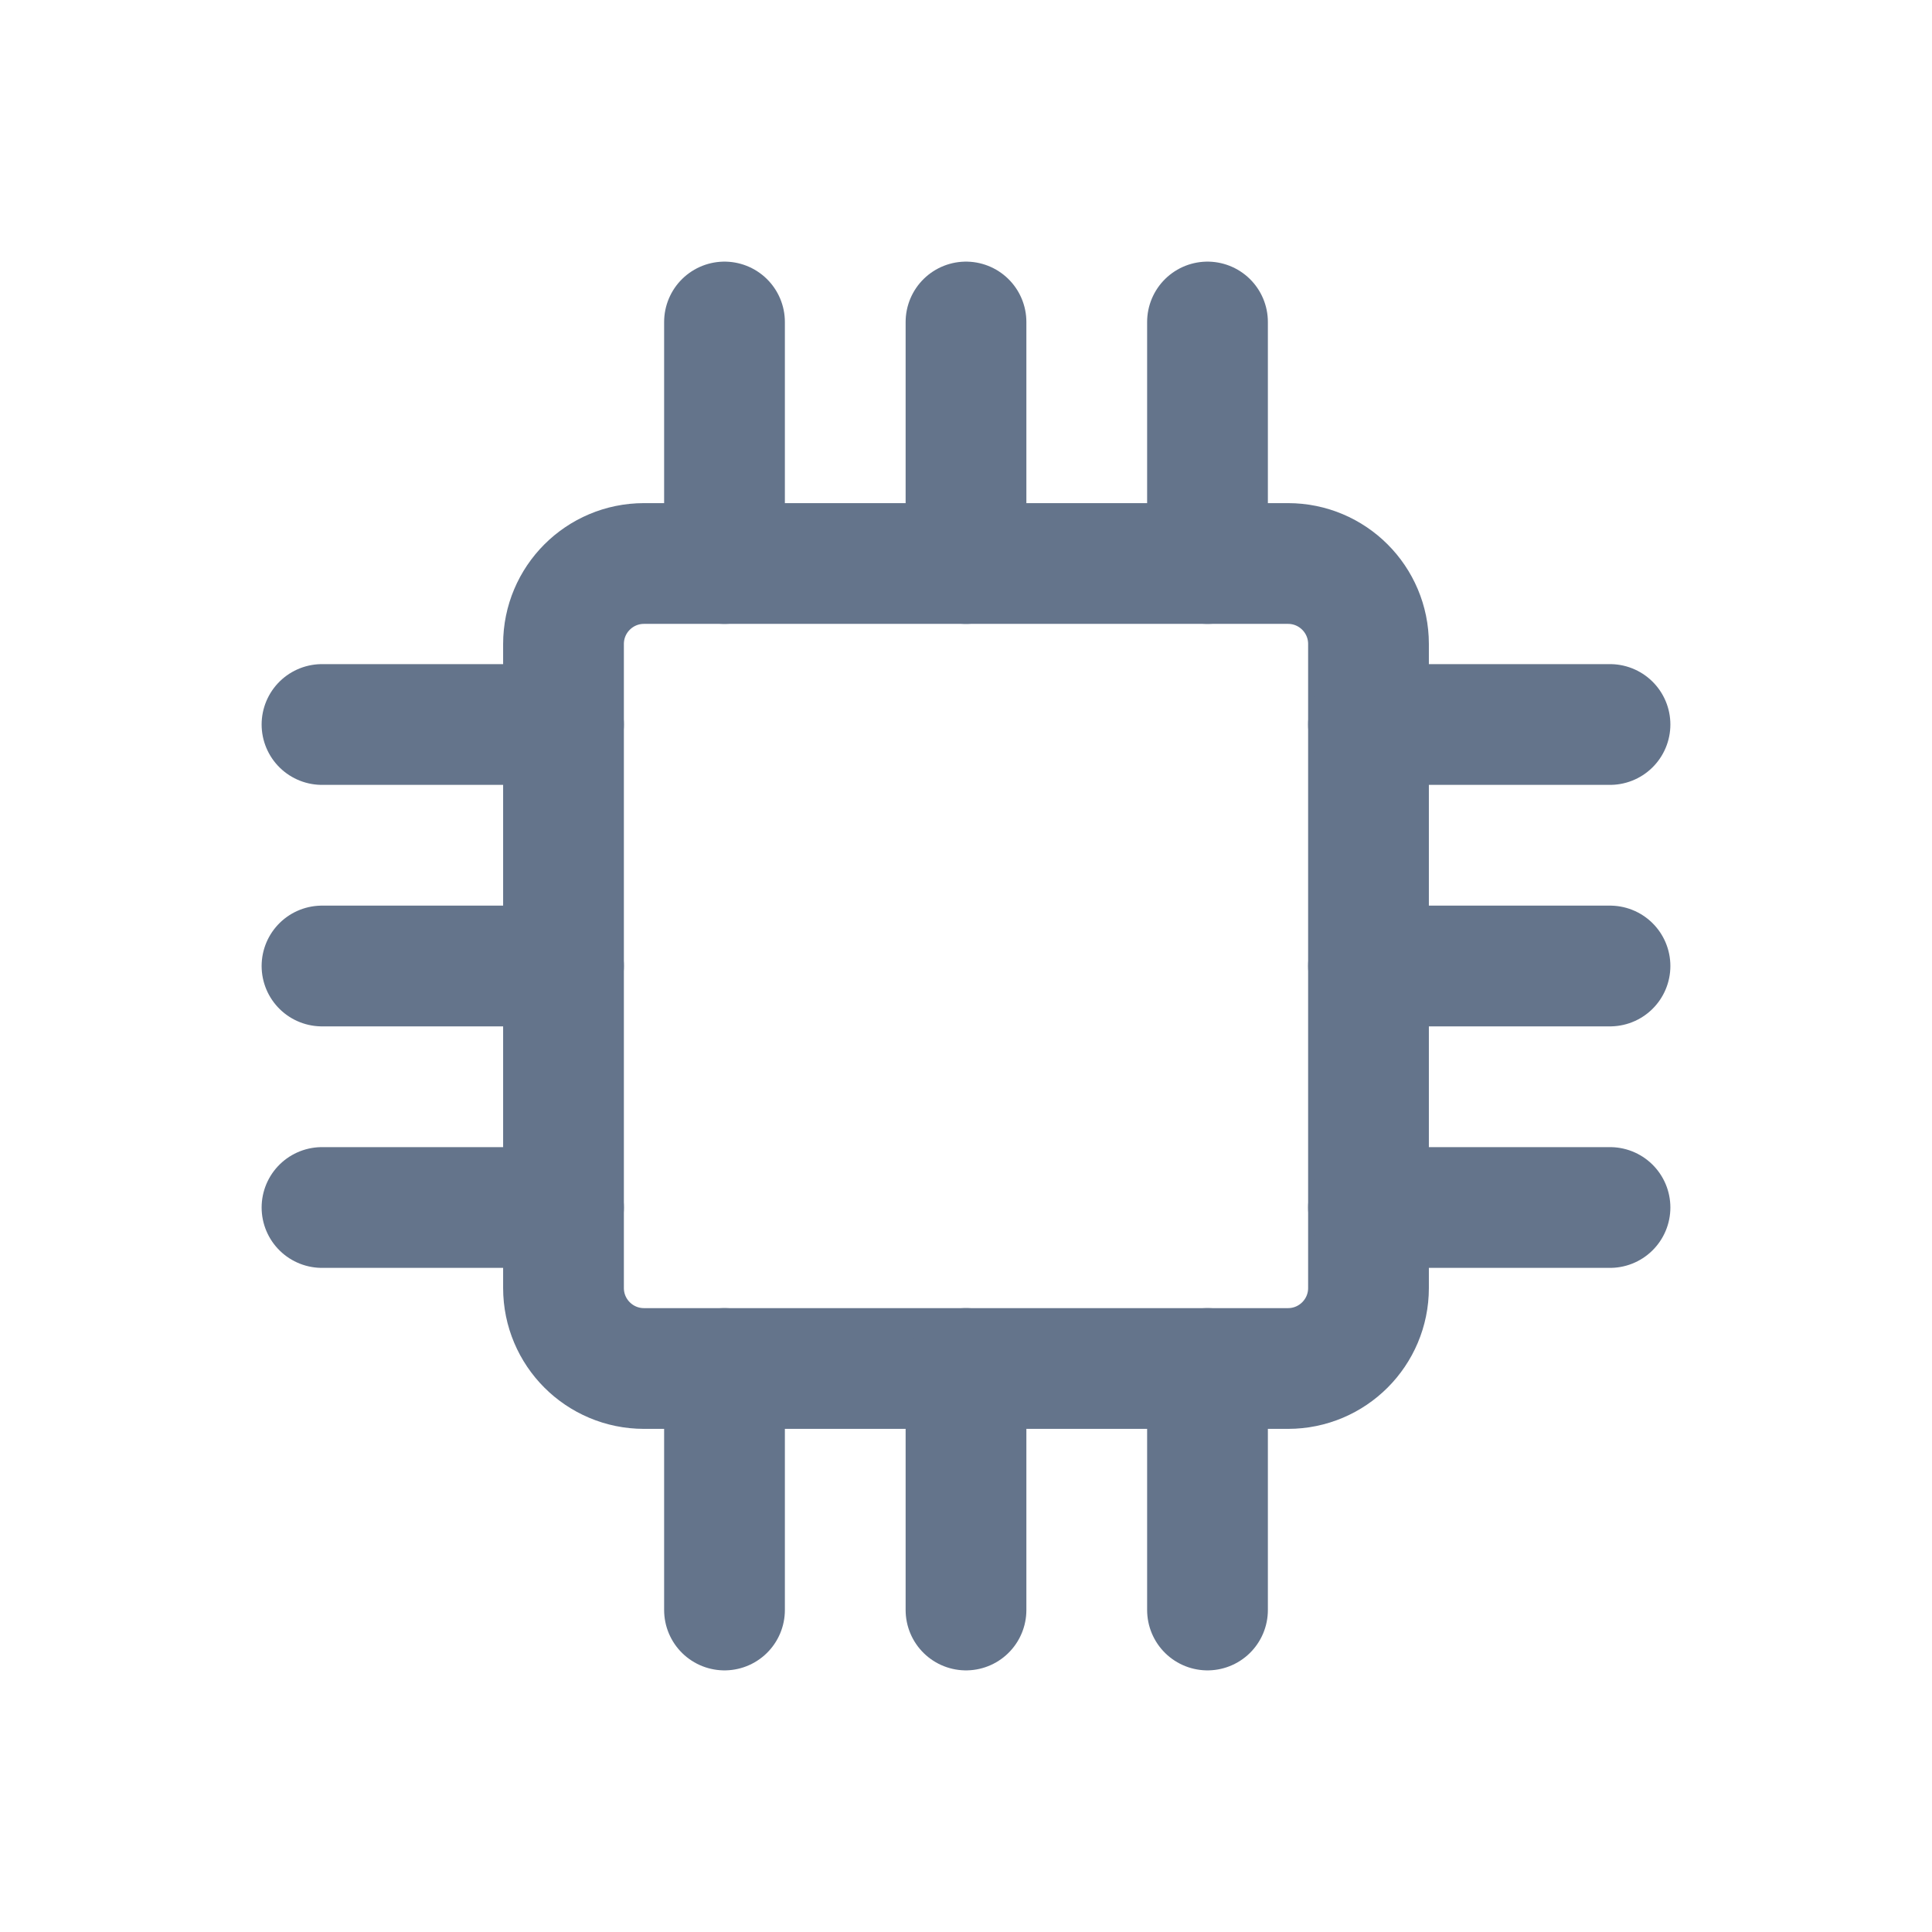
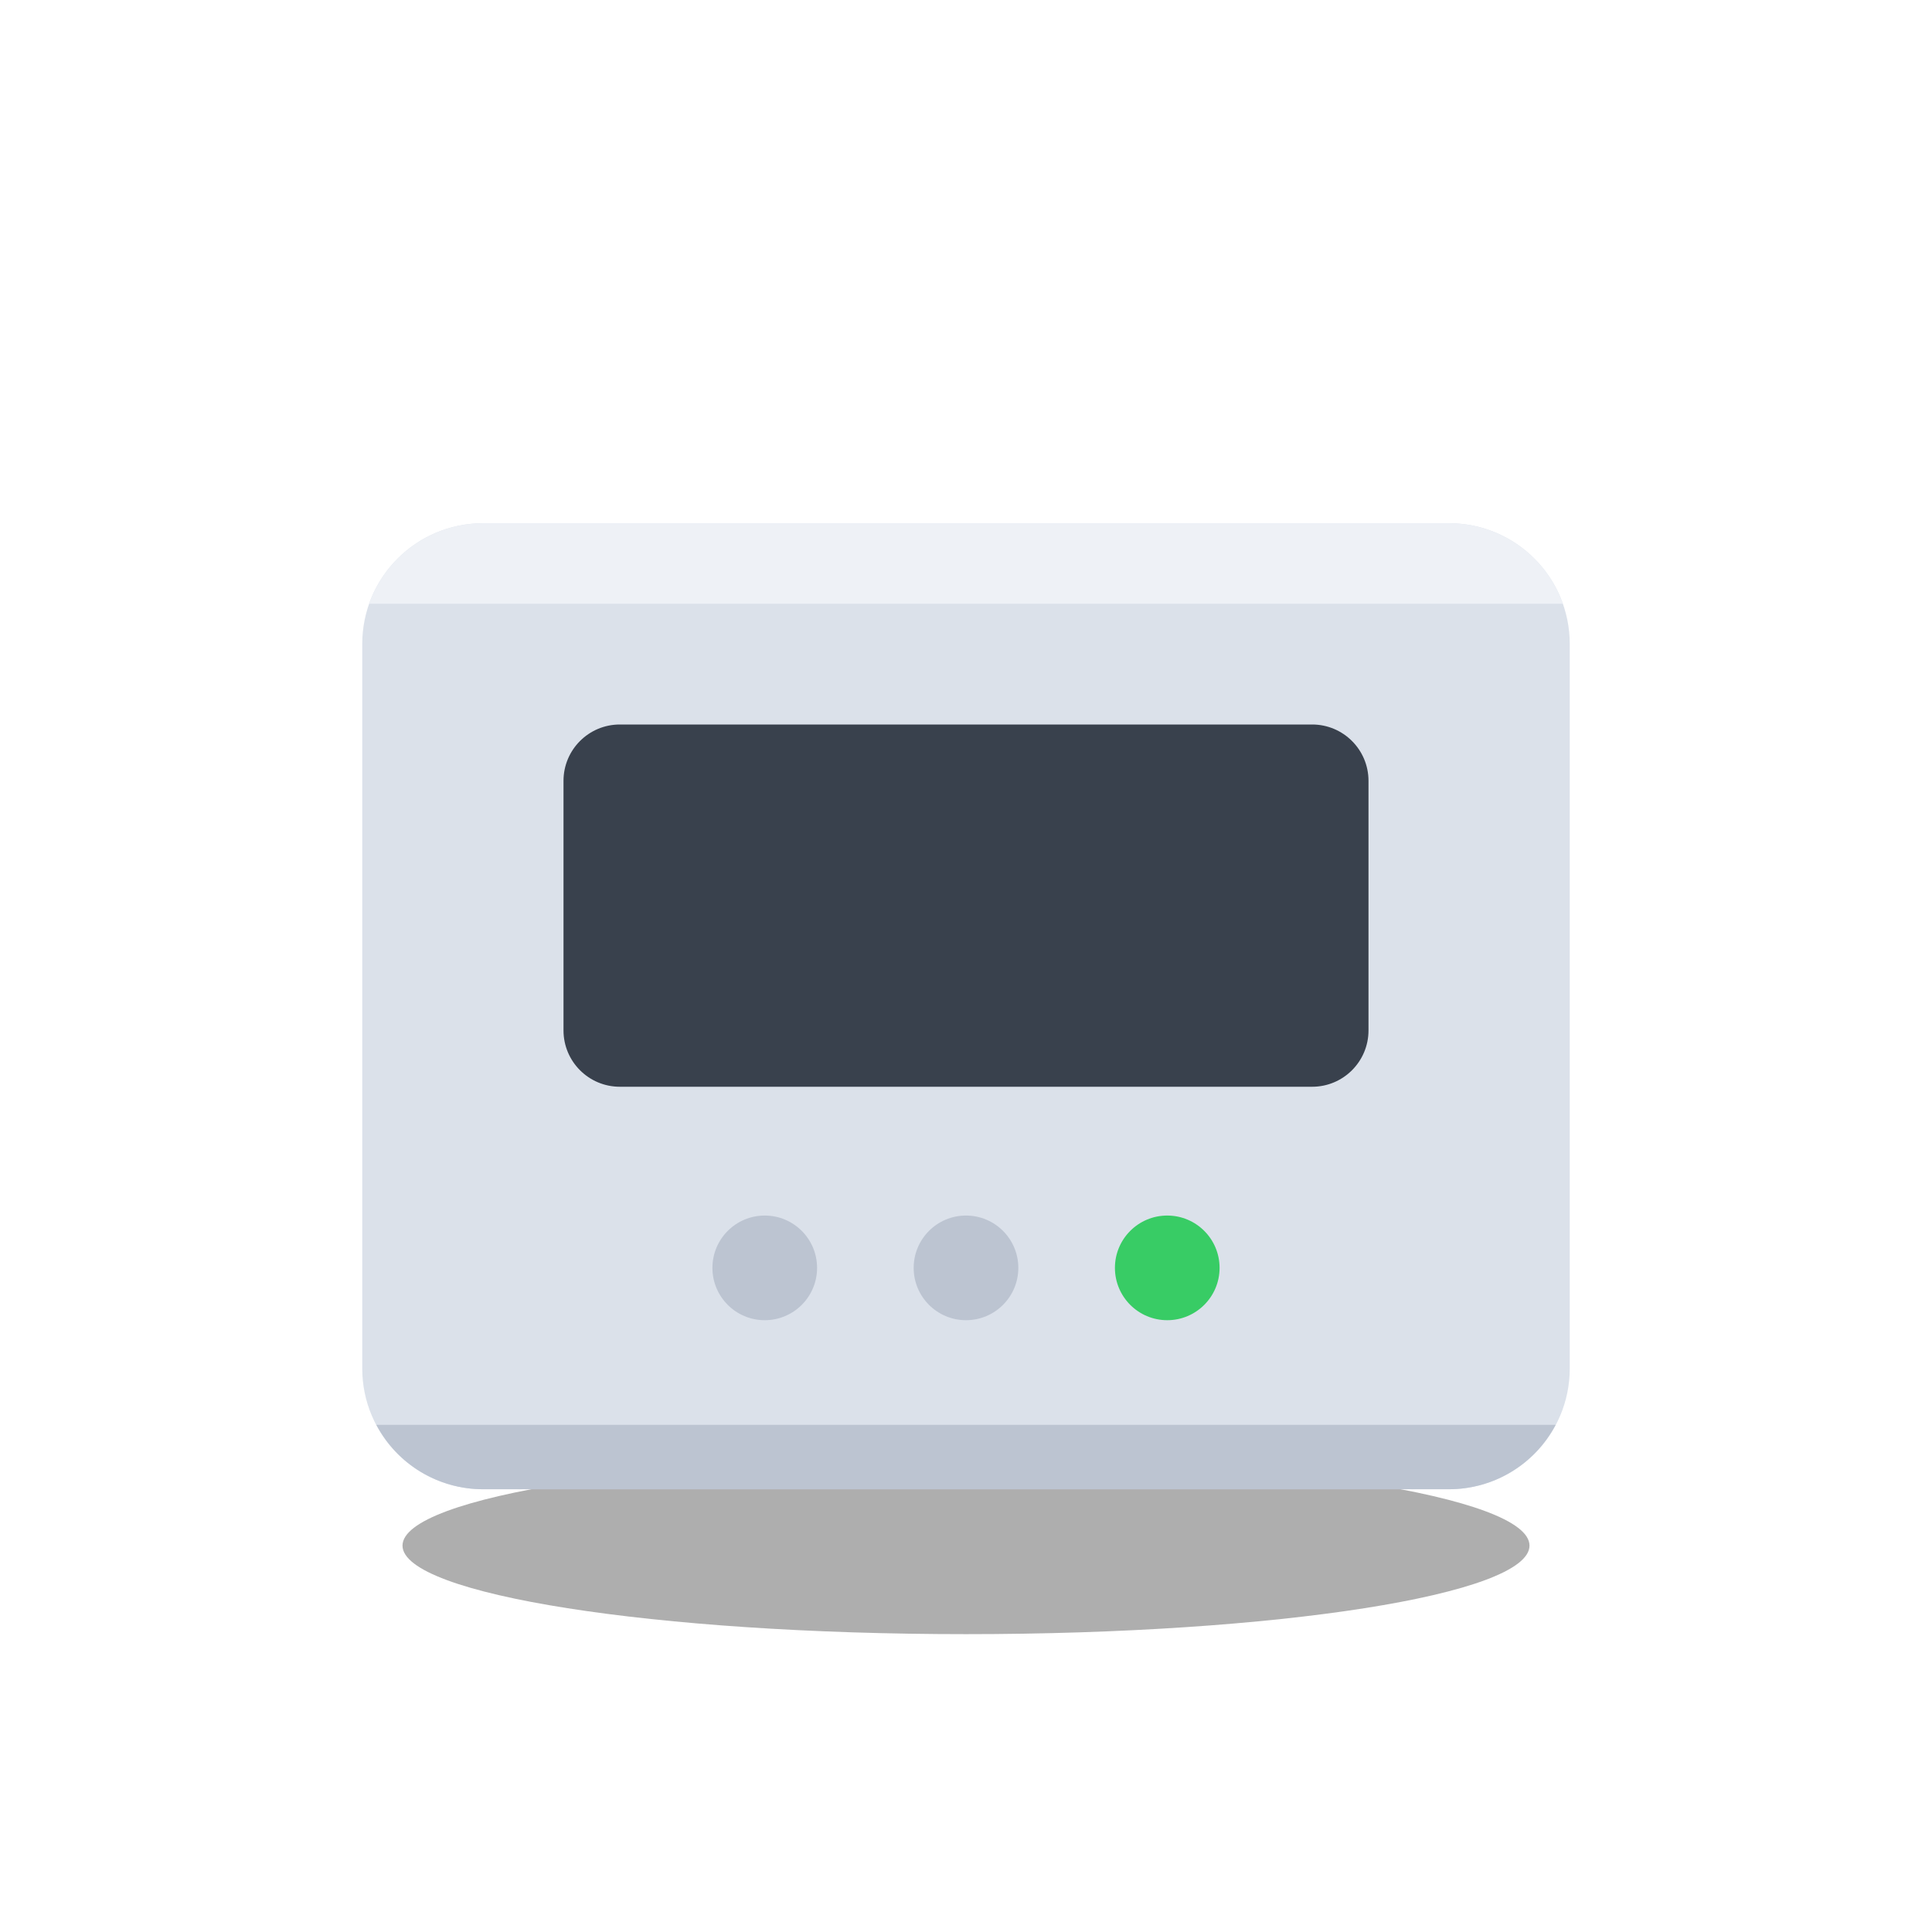
- <svg xmlns="http://www.w3.org/2000/svg" viewBox="0 0 24 24" fill="none" stroke="#64748b" stroke-width="1.5" stroke-linecap="round" stroke-linejoin="round">
-   <rect x="7" y="7" width="10" height="10" rx="1" />
-   <path d="M9 7V4M12 7V4M15 7V4M9 17v3M12 17v3M15 17v3M7 9H4M7 12H4M7 15H4M17 9h3M17 12h3M17 15h3" />
+ <svg xmlns="http://www.w3.org/2000/svg" viewBox="0 0 48 48">
+   <g stroke="none">
+     <ellipse cx="24" cy="38.4" rx="14" ry="2.2" fill="#000" opacity=".32" />
+     <rect x="9" y="13" width="30" height="24" rx="3" fill="#dbe1ea" />
+     <path d="M9.17 15 A3 3 0 0 1 12 13 H36 A3 3 0 0 1 38.83 15 Z" fill="#eef1f6" />
+     <path d="M9.35 35.4 A3 3 0 0 0 12 37 H36 A3 3 0 0 0 38.65 35.4 Z" fill="#bcc4d1" />
+     <rect x="14" y="18" width="20" height="9" rx="1.4" fill="#39414d" />
+     <circle cx="19" cy="31.5" r="1.3" fill="#bcc4d1" />
+     <circle cx="24" cy="31.5" r="1.3" fill="#bcc4d1" />
+     <circle cx="29" cy="31.5" r="1.3" fill="#38cc65" />
+   </g>
</svg>
